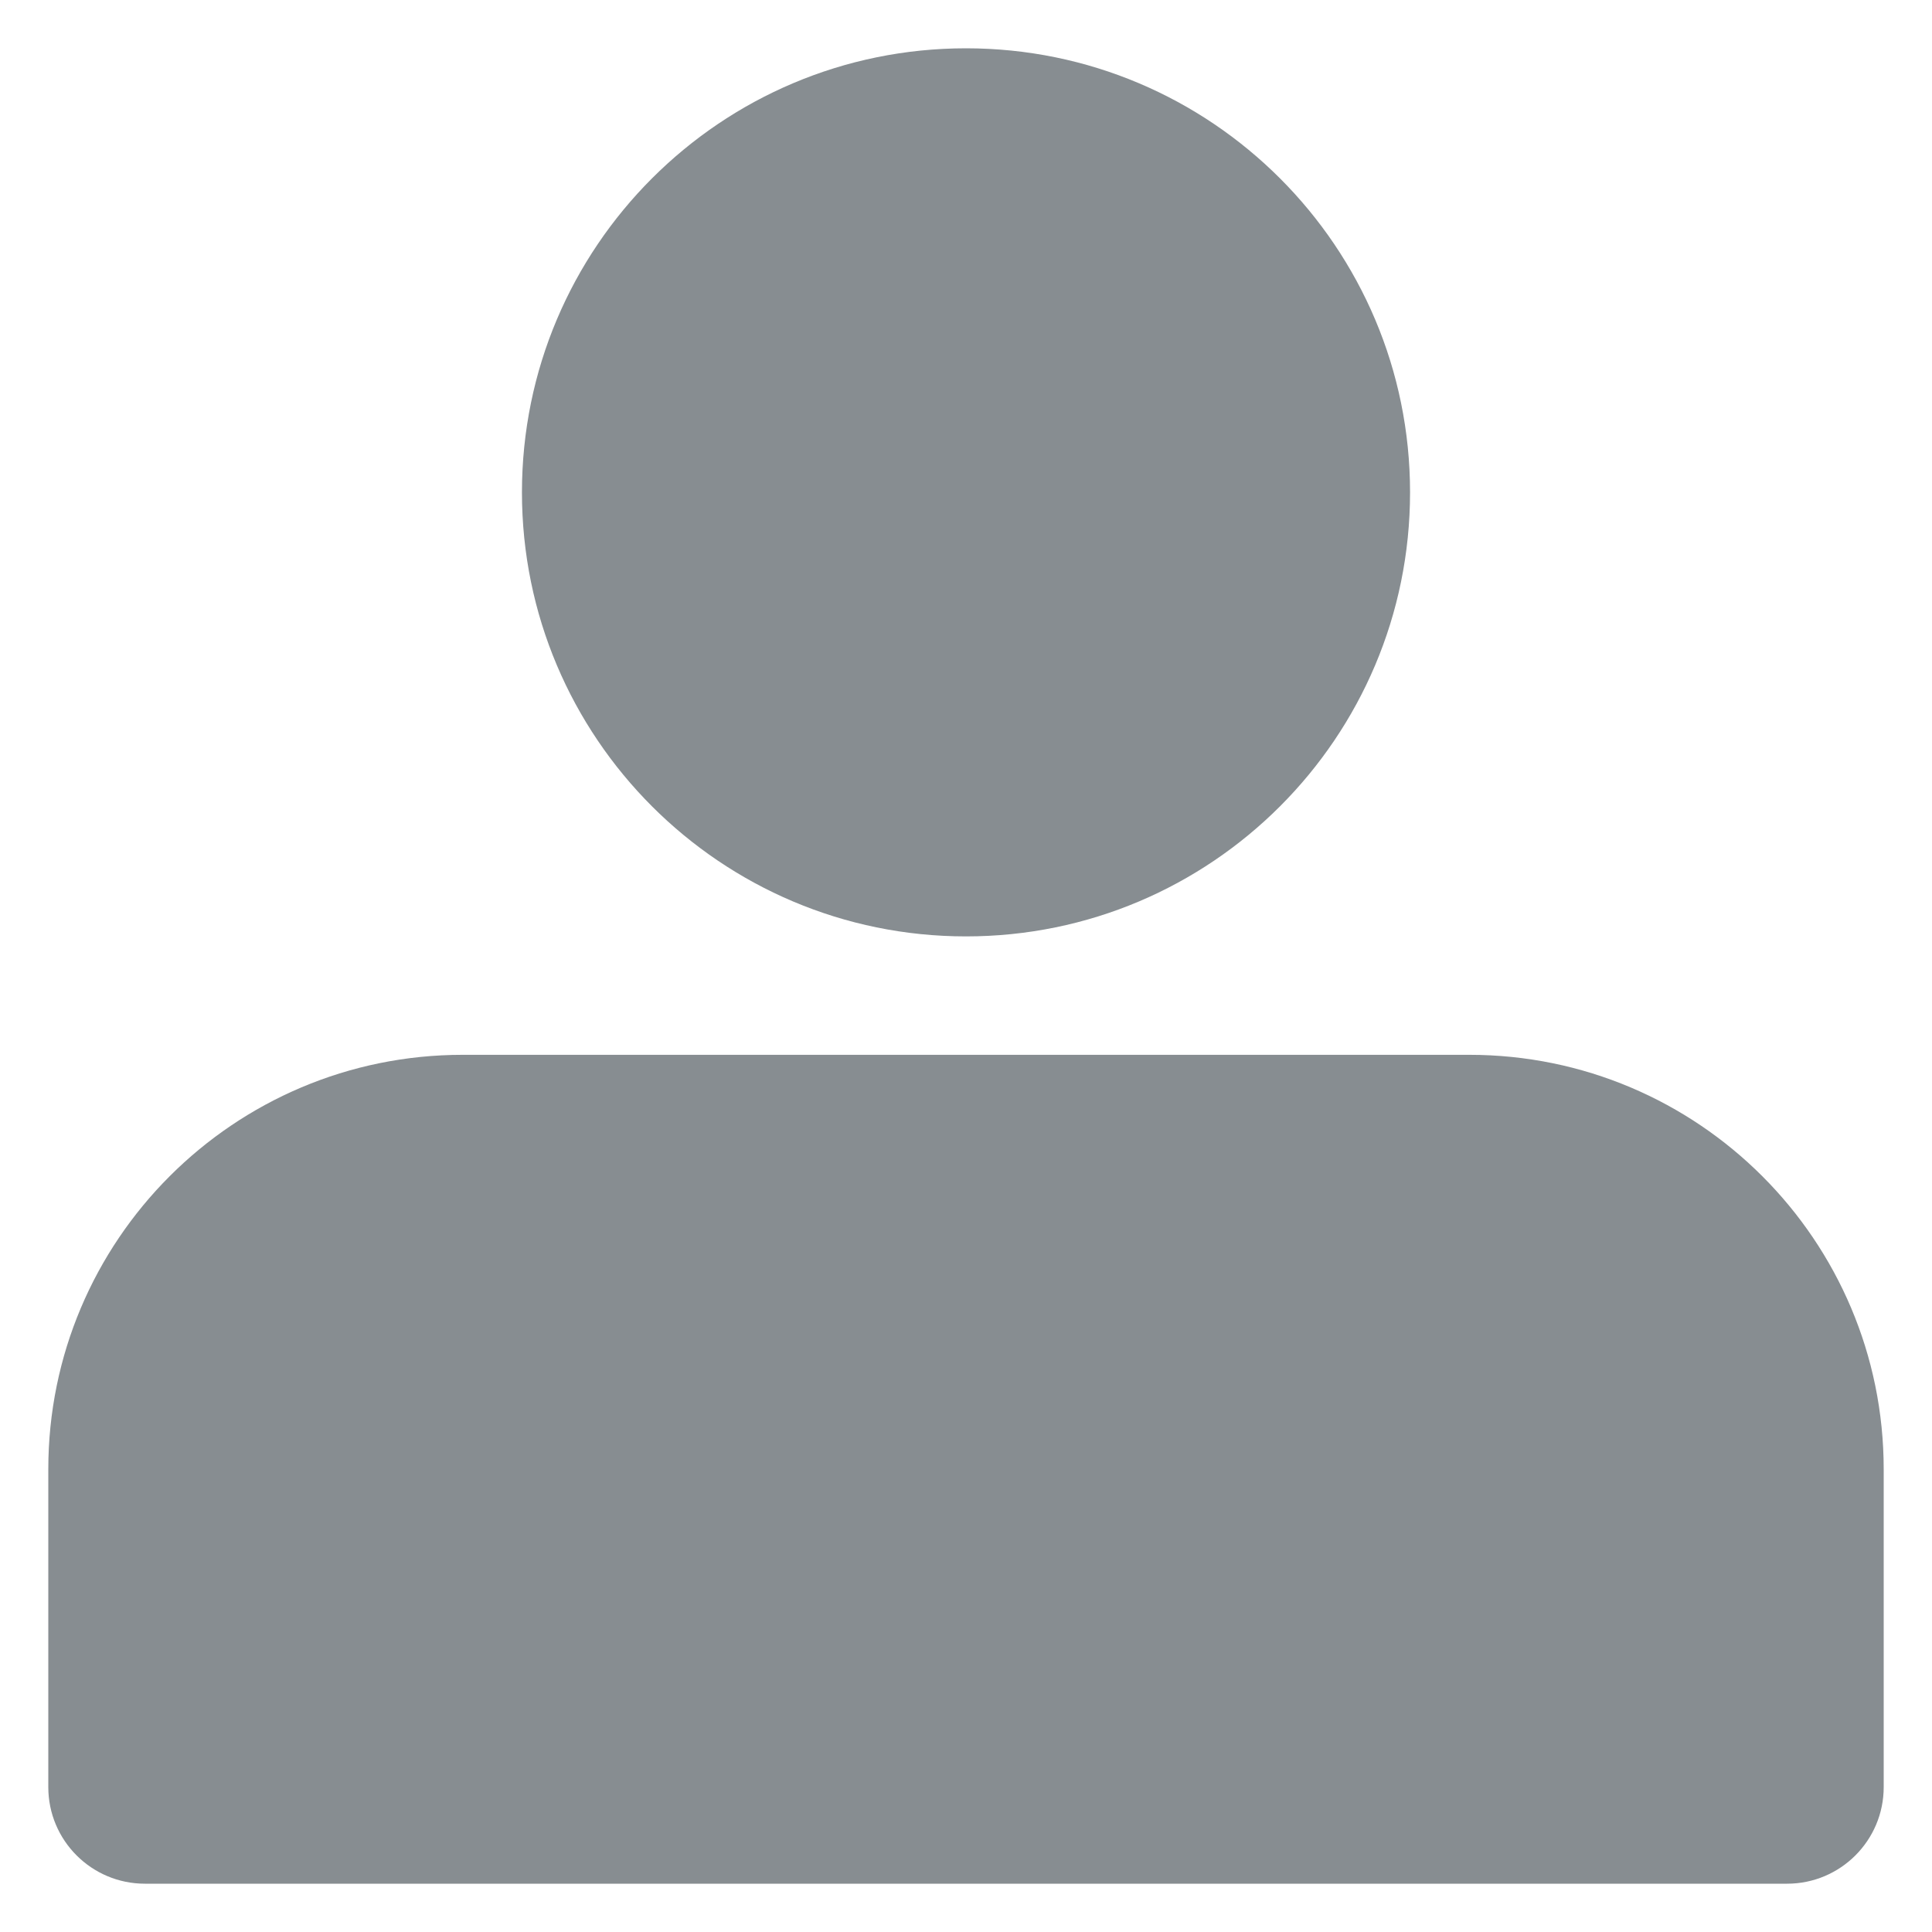
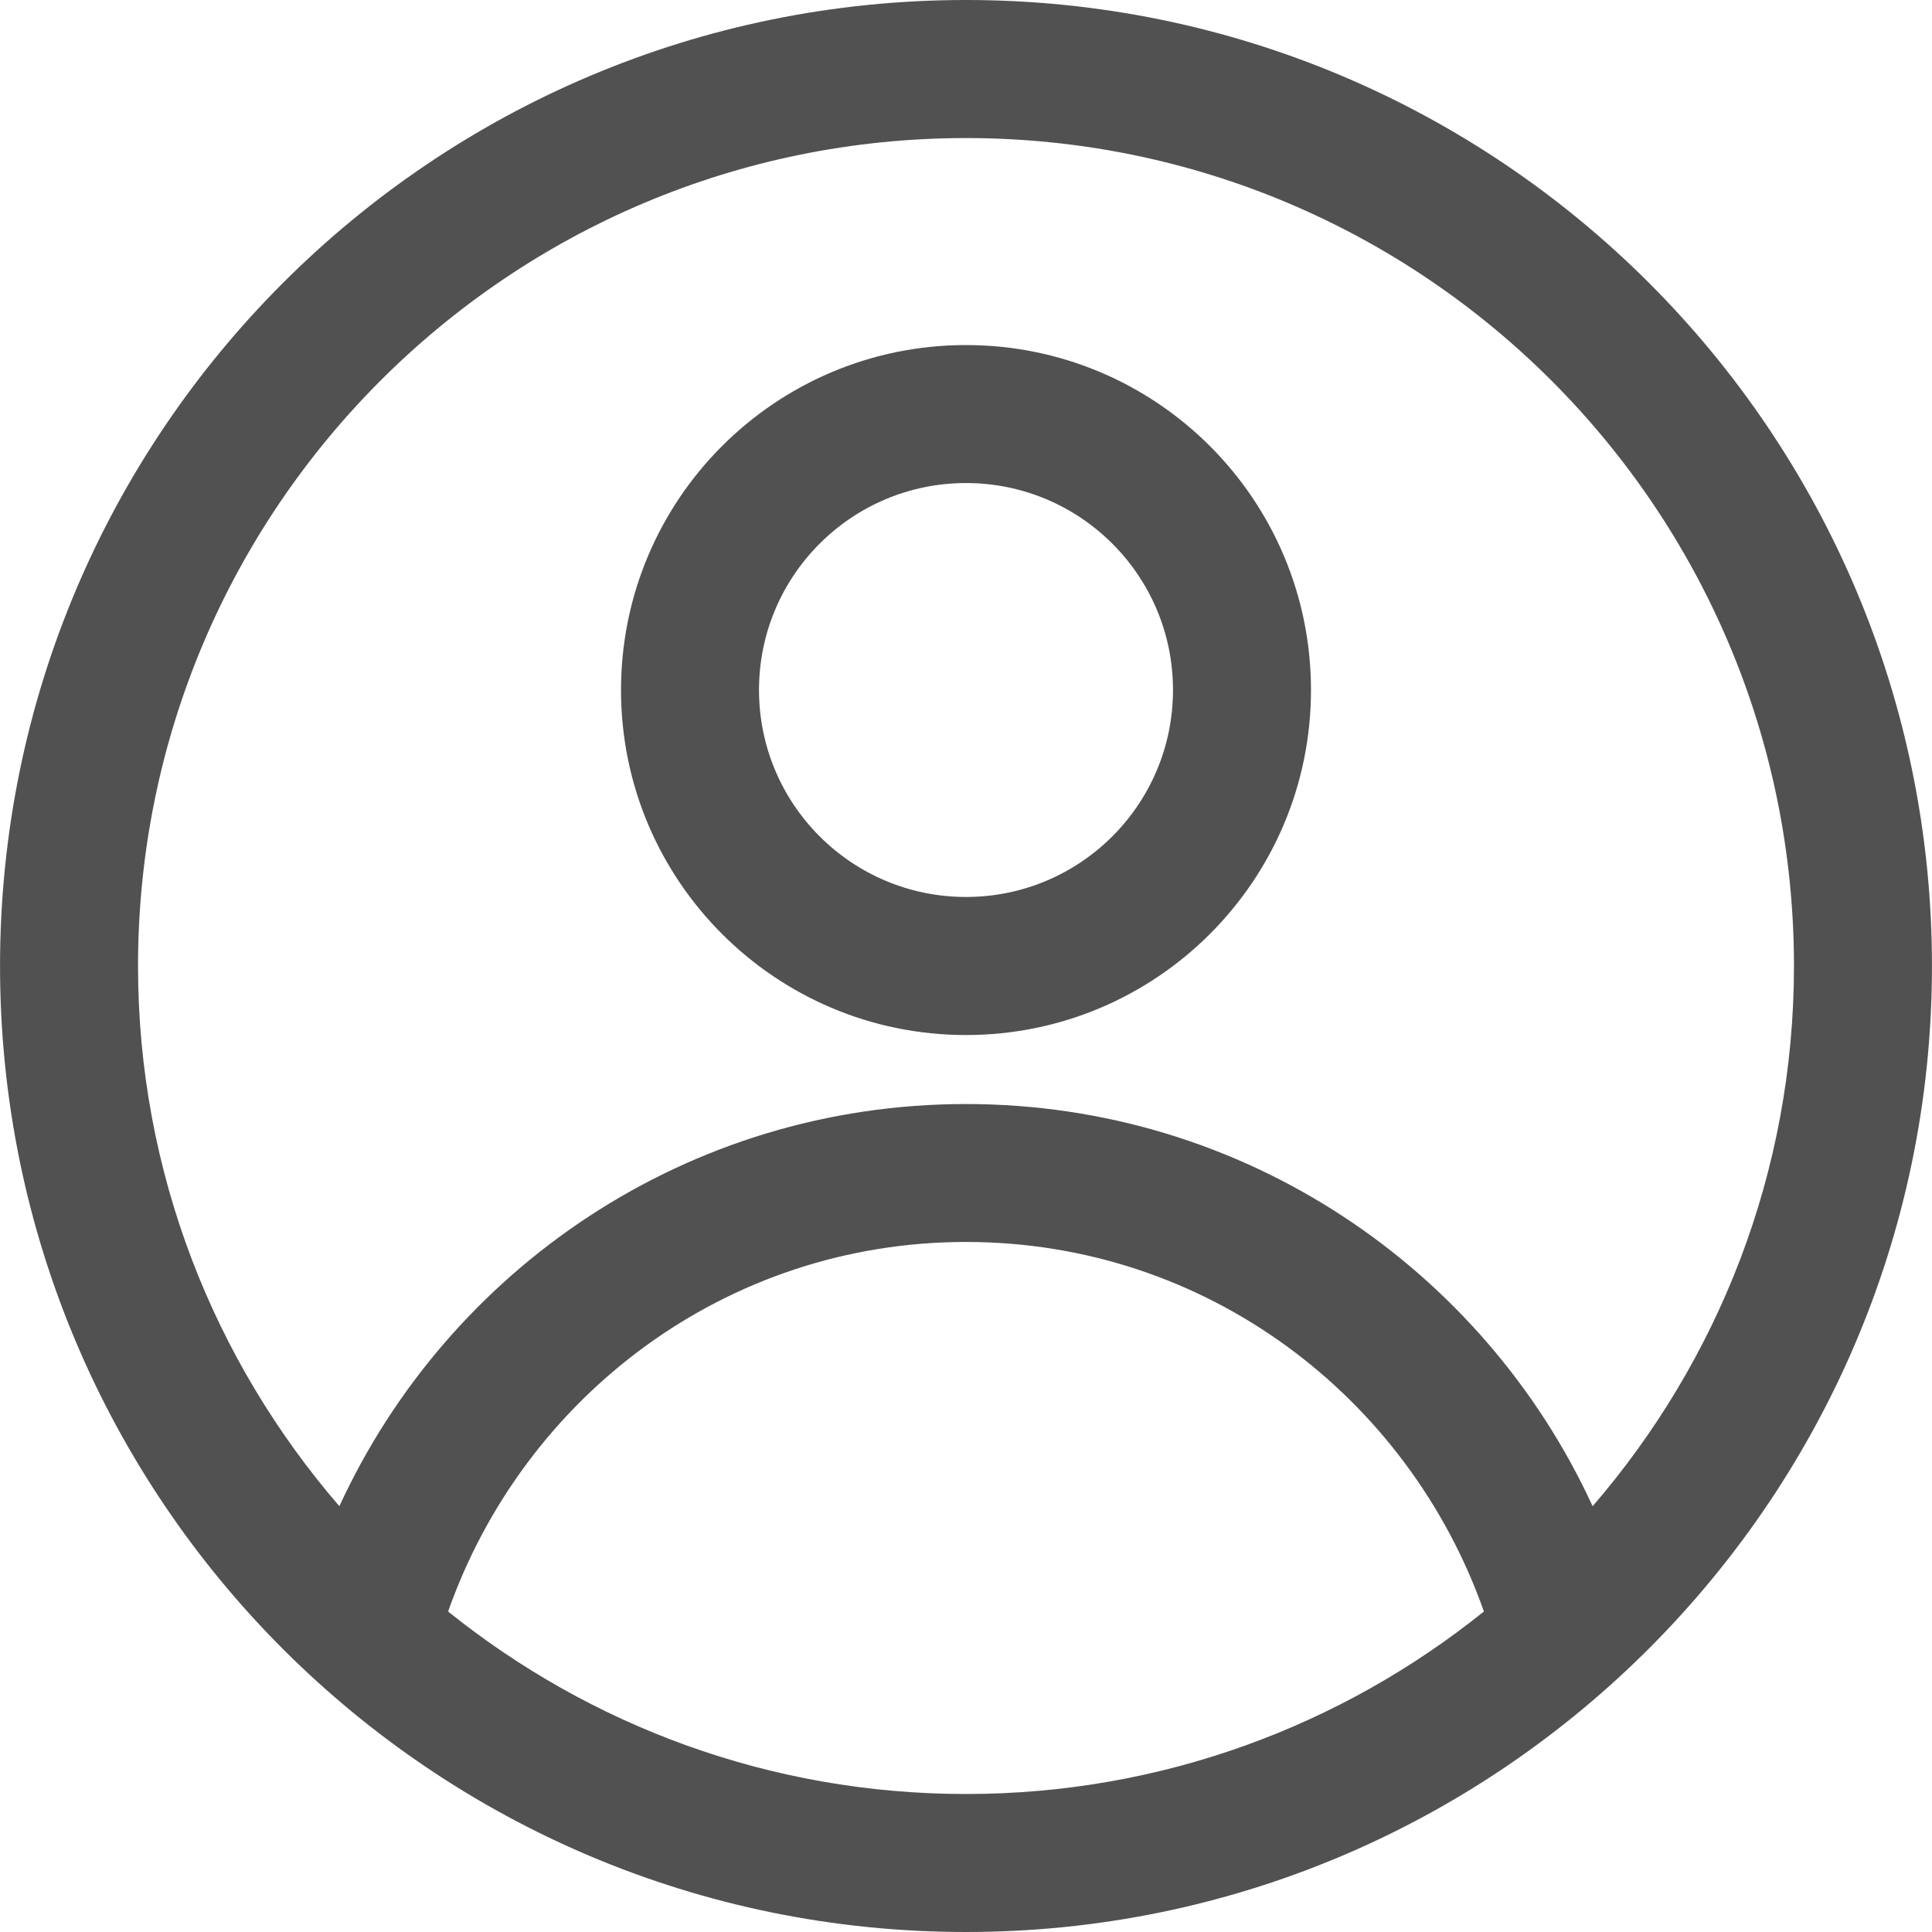
- <svg xmlns="http://www.w3.org/2000/svg" t="1638282166769" class="icon" viewBox="0 0 1024 1024" version="1.1" p-id="866" width="200" height="200">
+ <svg xmlns="http://www.w3.org/2000/svg" t="1648368333541" class="icon" viewBox="0 0 1024 1024" version="1.1" p-id="4907" width="200" height="200">
  <defs>
-     <style type="text/css" />
+     <style type="text/css">@font-face { font-family: feedback-iconfont; src: url("//at.alicdn.com/t/font_1031158_u69w8yhxdu.woff2?t=1630033759944") format("woff2"), url("//at.alicdn.com/t/font_1031158_u69w8yhxdu.woff?t=1630033759944") format("woff"), url("//at.alicdn.com/t/font_1031158_u69w8yhxdu.ttf?t=1630033759944") format("truetype"); }
+ </style>
  </defs>
-   <path d="M512 260.956m-235.356 0a235.356 235.356 0 1 0 470.712 0 235.356 235.356 0 1 0-470.712 0Z" fill="#878D91" p-id="867" />
-   <path d="M245.263 559.073h533.473c121.318 0 219.663 98.345 219.663 219.663V947.2c0 28.278-22.922 51.2-51.2 51.2H76.8c-28.278 0-51.2-22.922-51.2-51.2v-168.463c0-121.318 98.345-219.663 219.663-219.663z" fill="#878D91" p-id="868" />
+   <path d="M870.314 877.39C777.938 967.975 651.552 1024 512 1024 229.24 1024 0.018 794.742 0.018 511.981 0.018 229.221 229.24 0 512 0s511.982 229.222 511.982 511.982c0 143.21-58.914 272.485-153.668 365.41zM512 950.86c103.932 0 199.307-36.314 274.496-96.728C746.45 740.398 639.447 658.262 512 658.262c-127.447 0-234.451 82.136-274.496 195.87C312.693 914.546 408.068 950.86 512 950.86z m0-877.684c-242.35 0-438.842 196.492-438.842 438.842 0 109.528 40.374 209.4 106.712 286.308C237.724 672.597 364.513 585.158 512 585.158c147.45 0 274.276 87.44 332.13 213.168 66.338-76.87 106.712-176.78 106.712-286.308 0-242.35-196.492-438.842-438.842-438.842z m0 475.412c-101.007 0-182.85-81.88-182.85-182.85 0-101.007 81.843-182.851 182.85-182.851 100.97 0 182.85 81.844 182.85 182.85 0 100.97-81.88 182.851-182.85 182.851z m0-292.561c-60.597 0-109.71 49.114-109.71 109.674 0 60.596 49.113 109.71 109.71 109.71 60.597 0 109.71-49.114 109.71-109.71 0-60.56-49.113-109.674-109.71-109.674z" p-id="4908" fill="#515151" />
</svg>
